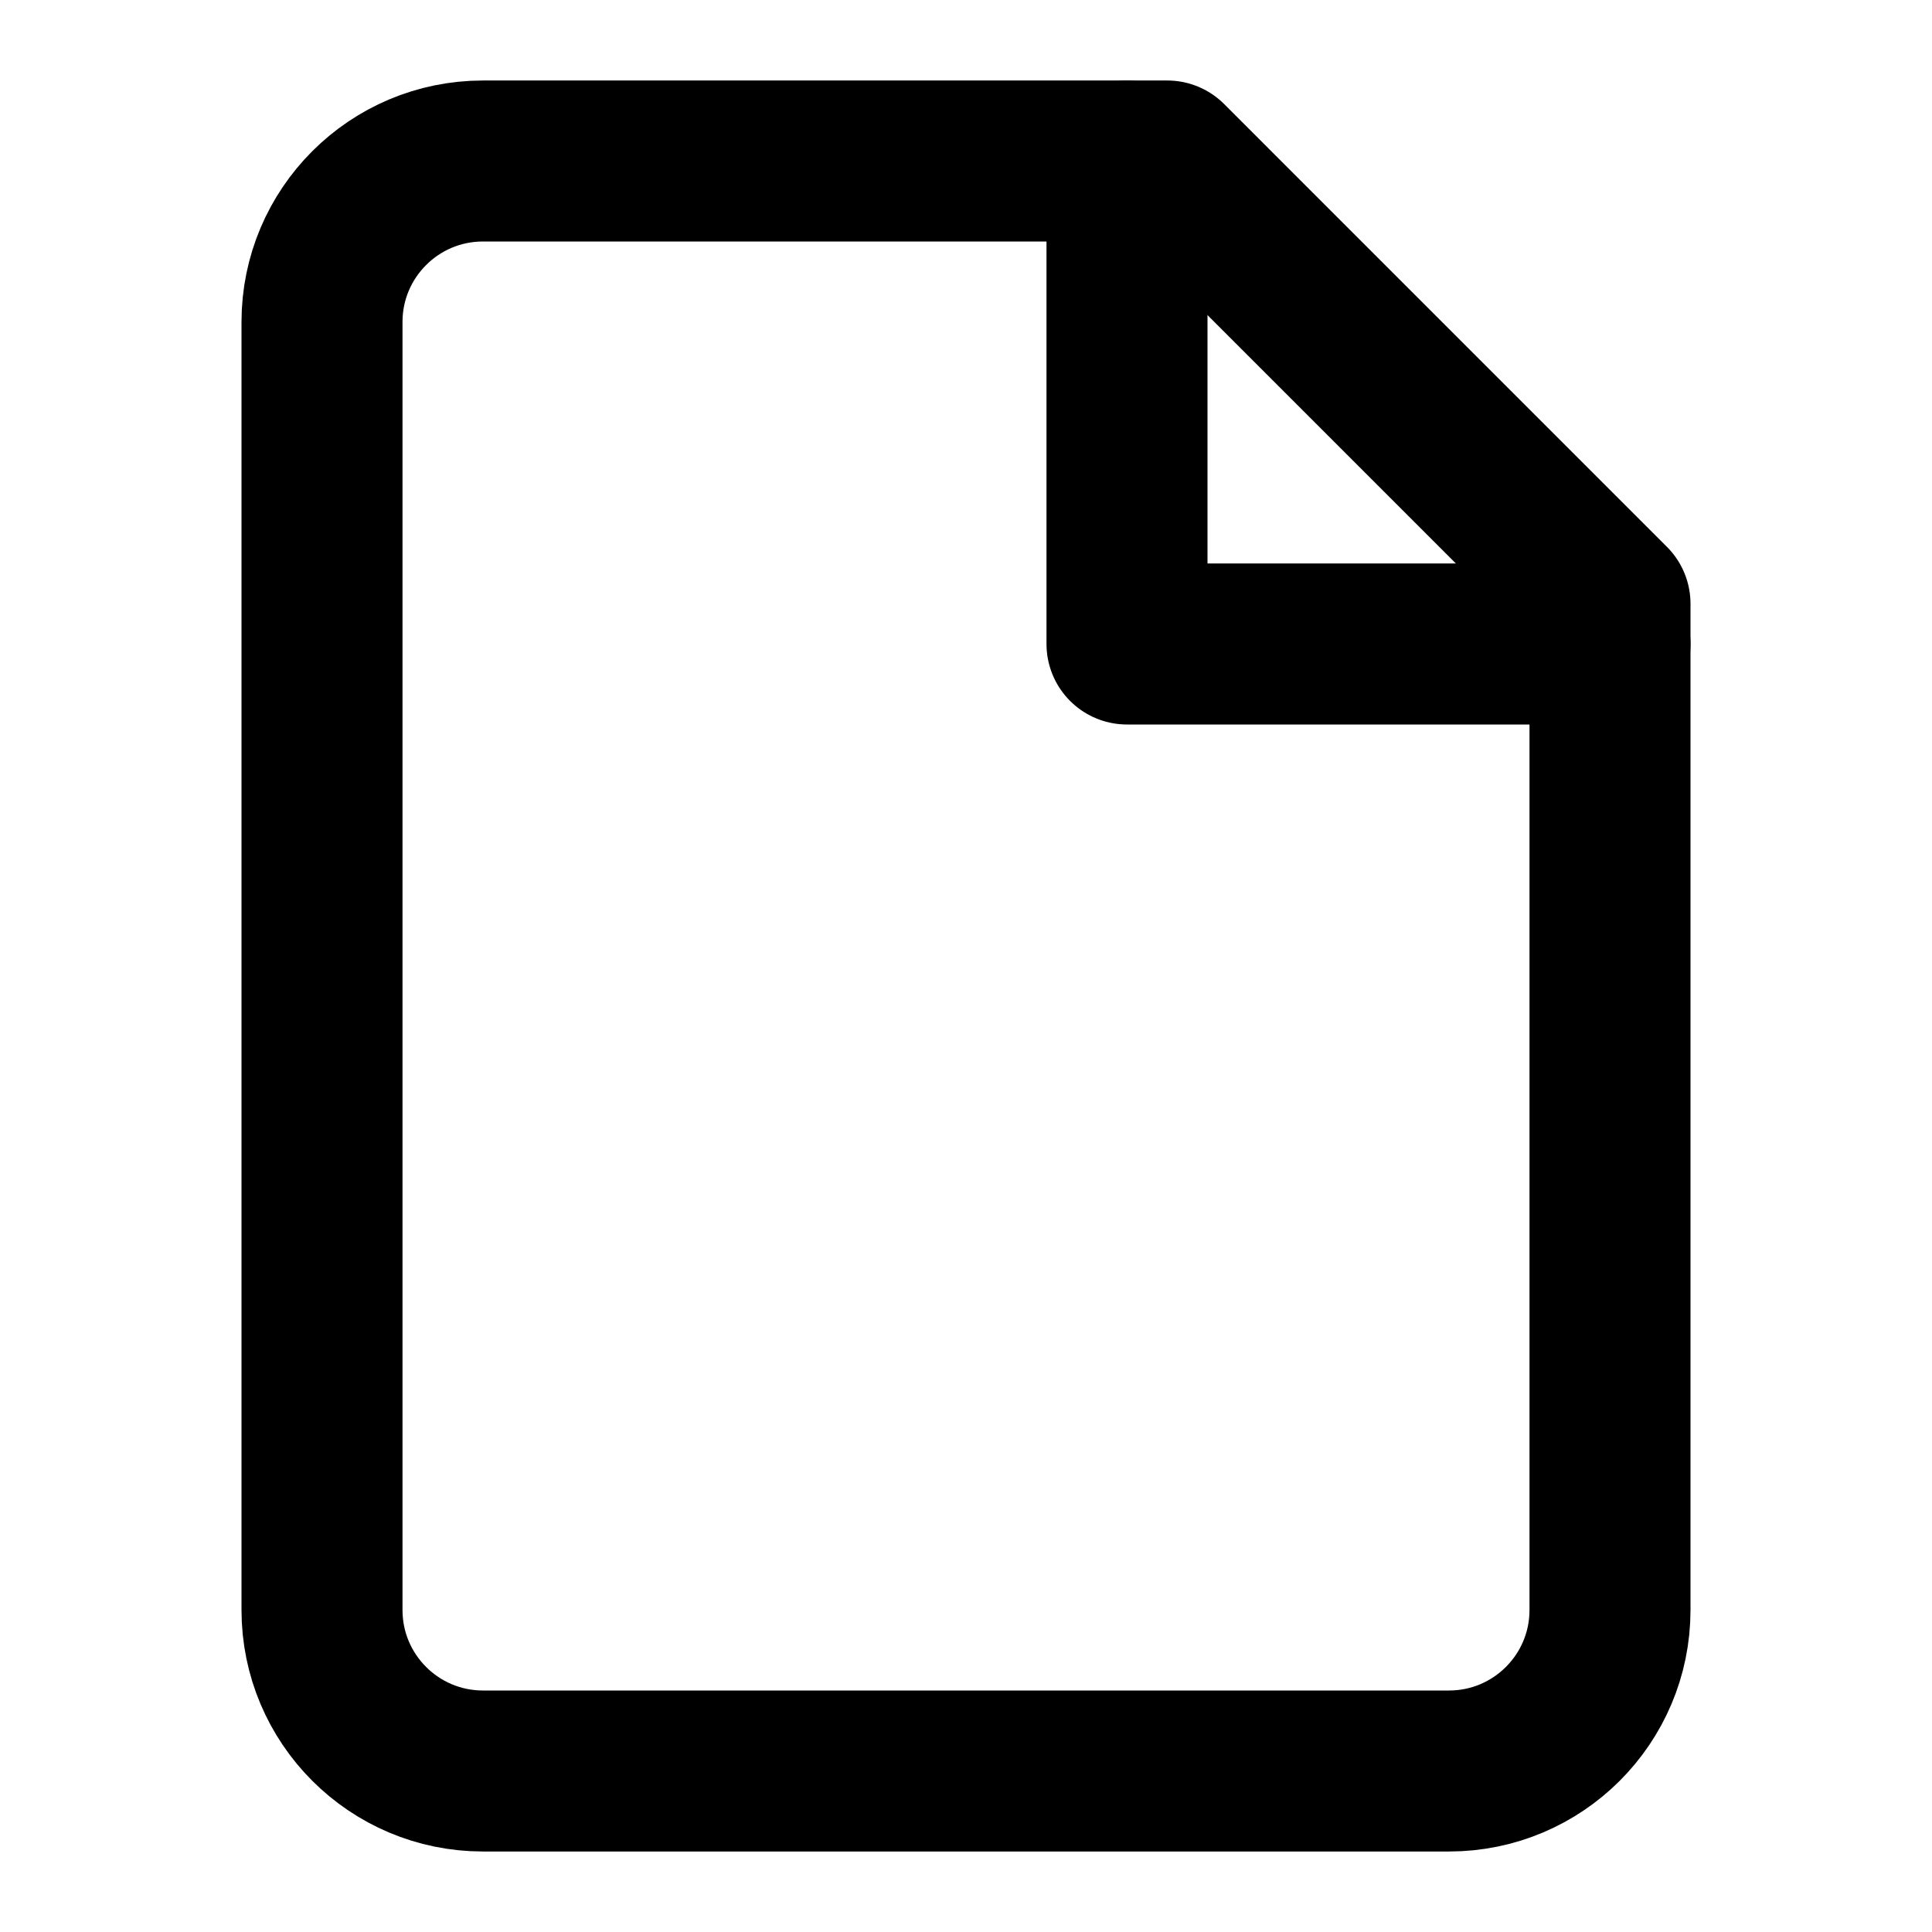
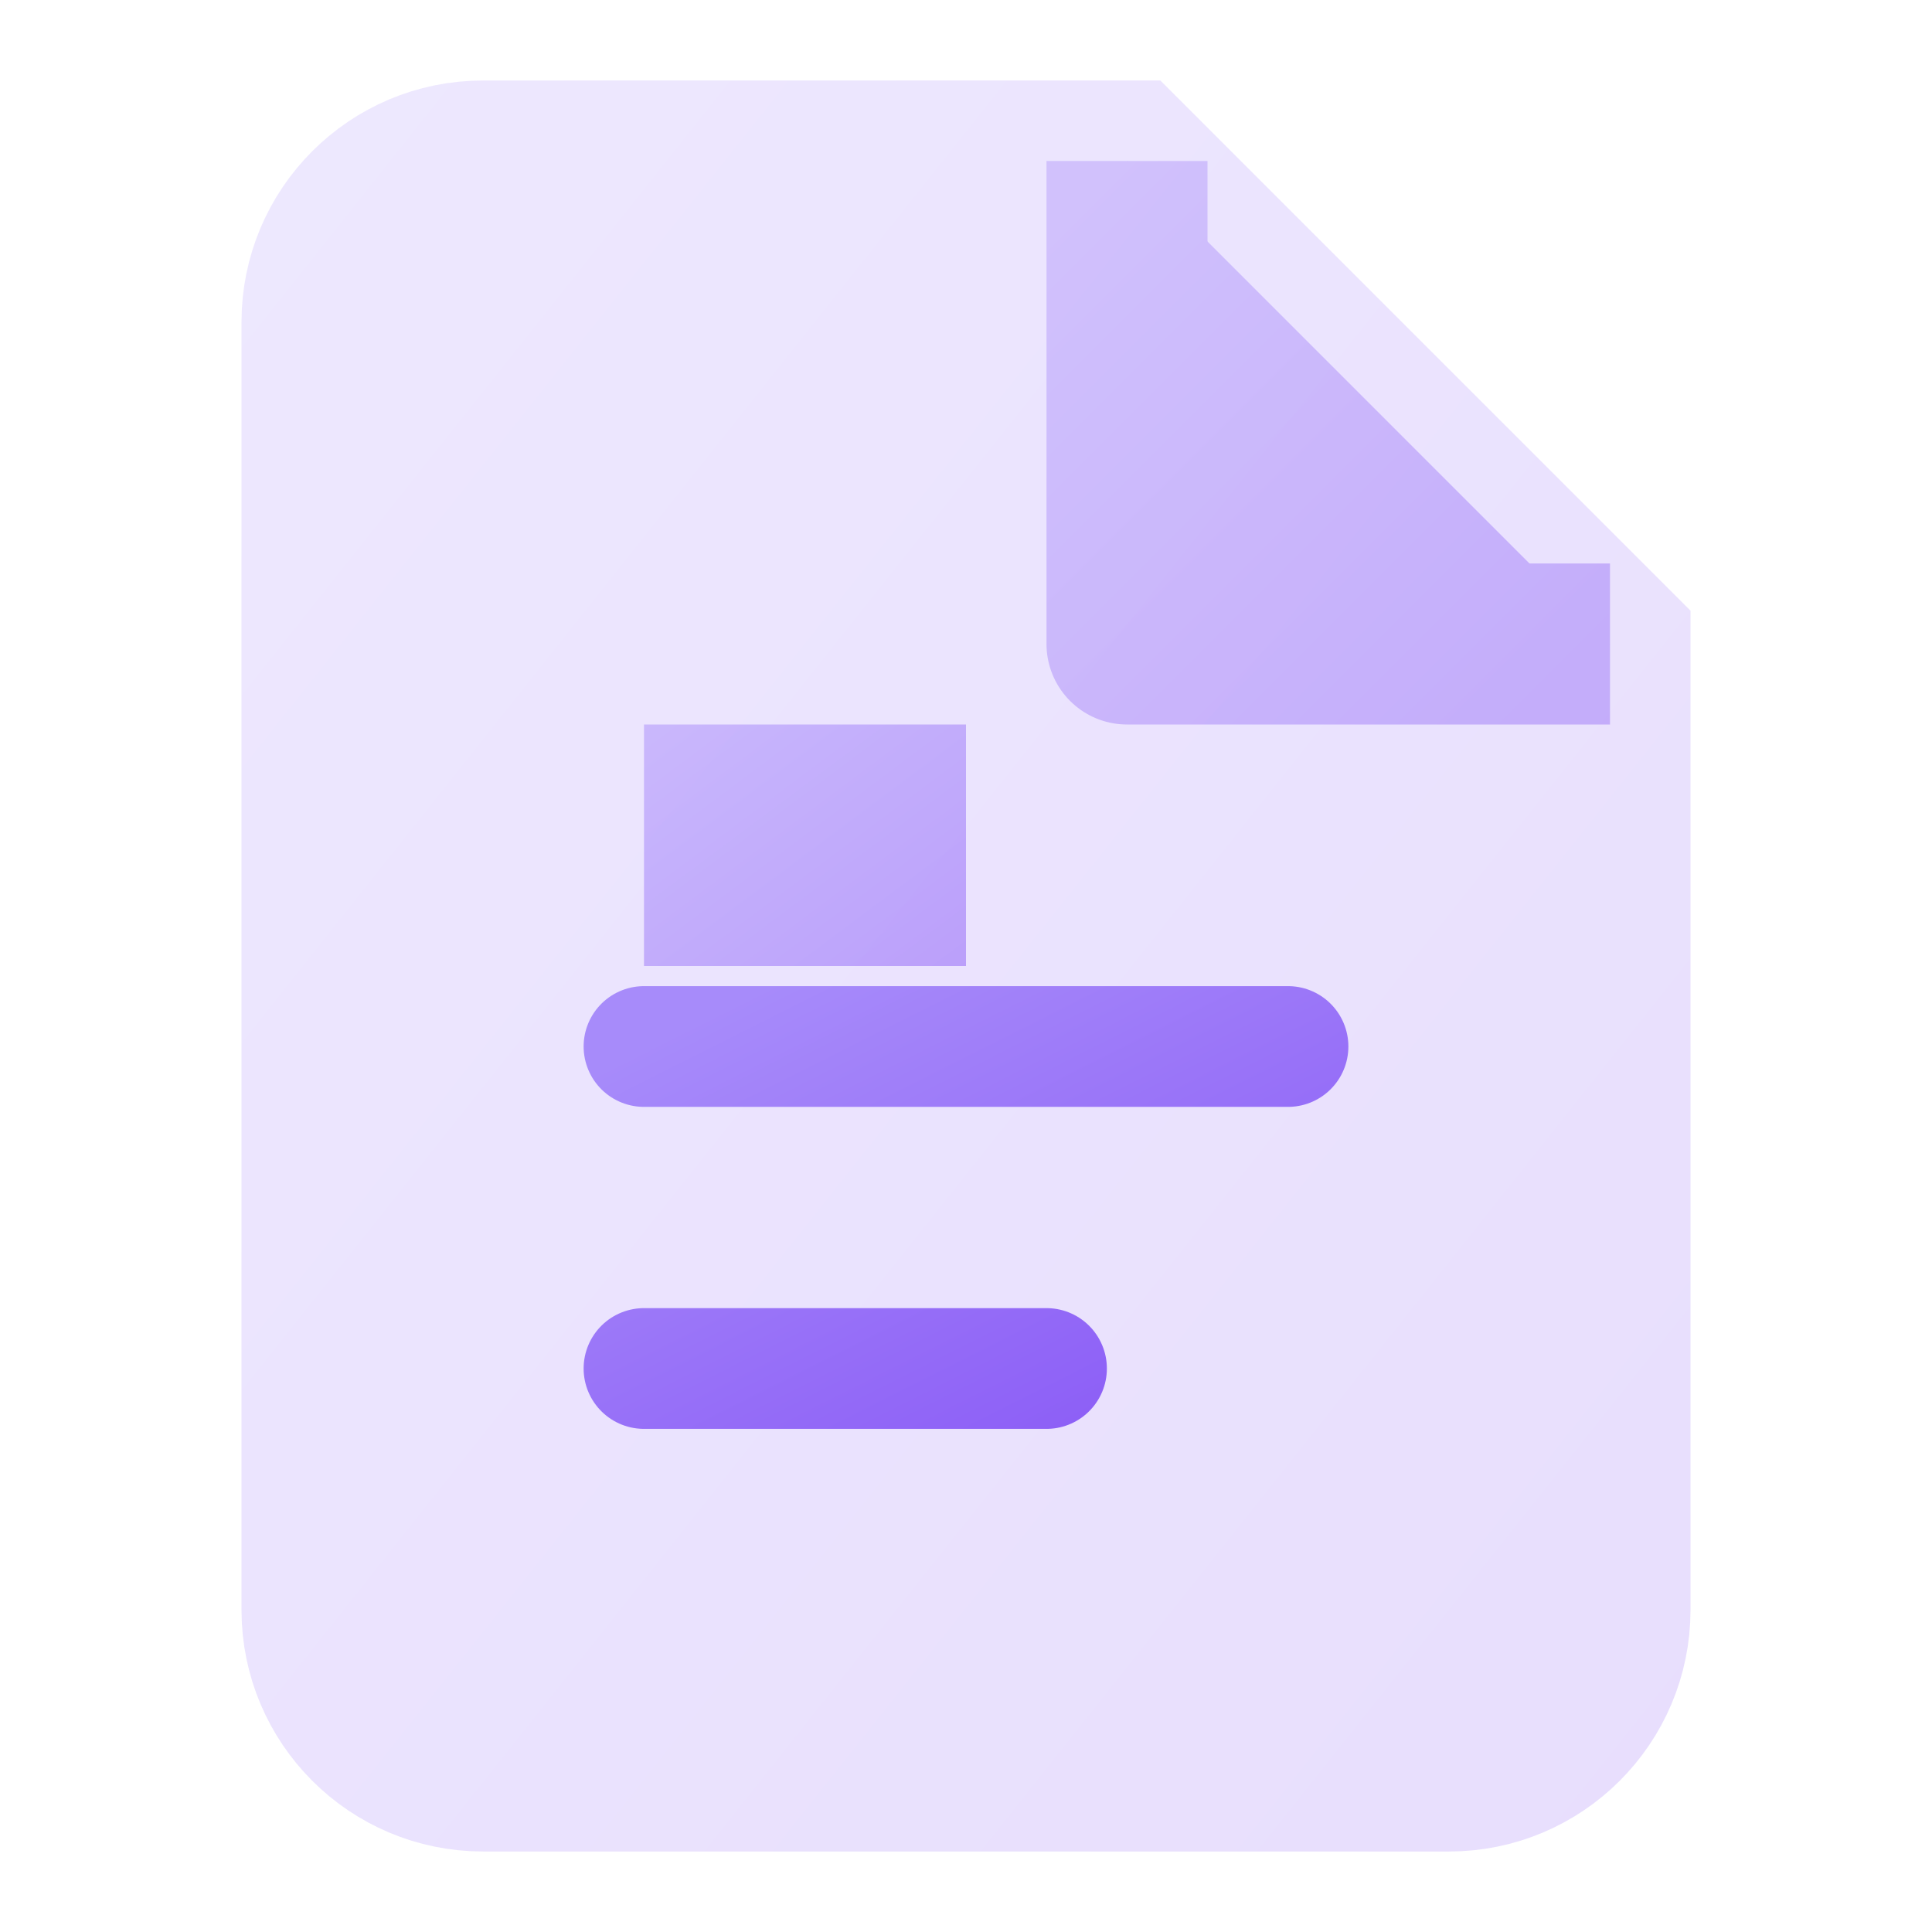
- <svg xmlns="http://www.w3.org/2000/svg" viewBox="0 0 24 24" fill="none" stroke="currentColor" stroke-width="2" stroke-linecap="round" stroke-linejoin="round">
-   <path d="M14.5 2H6a2 2 0 0 0-2 2v16a2 2 0 0 0 2 2h12a2 2 0 0 0 2-2V7.5L14.5 2z" />
-   <path d="M14 2v6h6" />
+ <svg xmlns="http://www.w3.org/2000/svg" viewBox="0 0 24 24">
+   <defs>
+     <linearGradient id="fileGrad" x1="0%" y1="0%" x2="100%" y2="100%">
+       <stop offset="0%" style="stop-color:#a78bfa" />
+       <stop offset="100%" style="stop-color:#8b5cf6" />
+     </linearGradient>
+   </defs>
+   <path d="M14 2H6a2 2 0 0 0-2 2v16a2 2 0 0 0 2 2h12a2 2 0 0 0 2-2V8L14 2z" fill="url(#fileGrad)" opacity="0.2" stroke="url(#fileGrad)" stroke-width="2" />
+   <path d="M14 2v6h6" fill="url(#fileGrad)" opacity="0.4" stroke="url(#fileGrad)" stroke-width="2" stroke-linejoin="round" />
+   <path d="M8 13h8M8 17h5" stroke="url(#fileGrad)" stroke-width="1.5" stroke-linecap="round" />
+   <rect x="8" y="9" width="4" height="3" fill="url(#fileGrad)" opacity="0.5" />
</svg>
